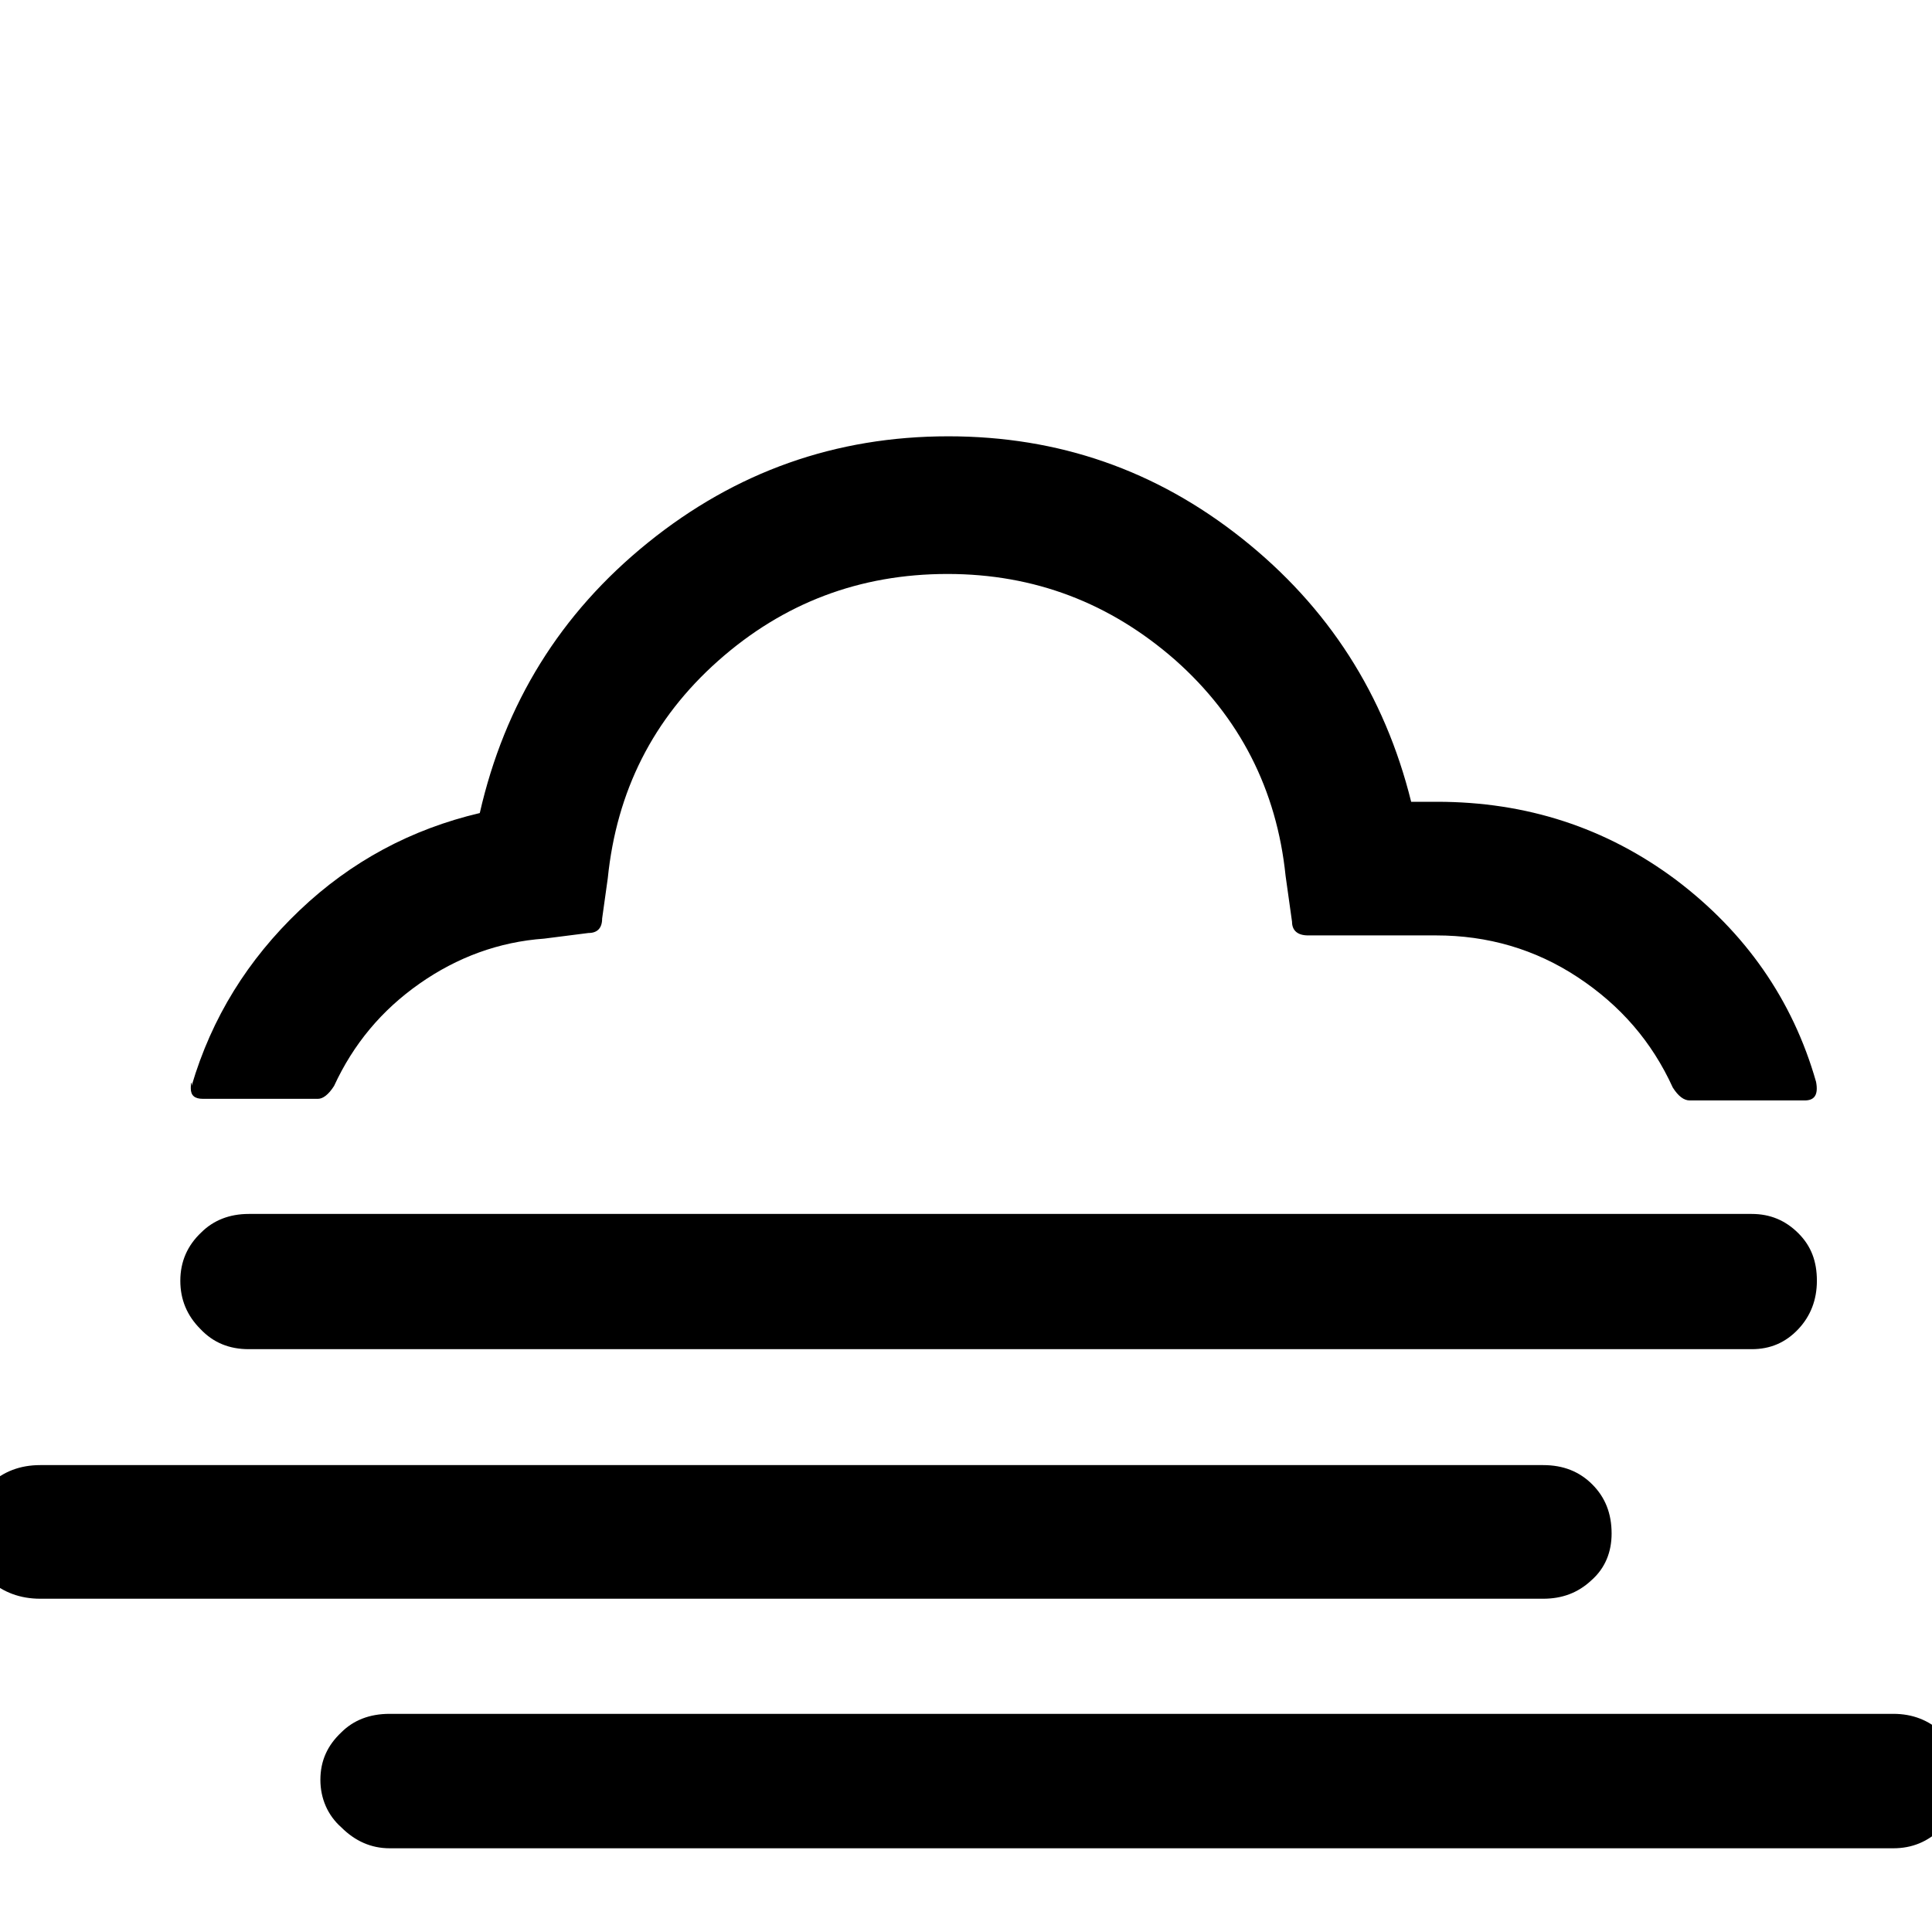
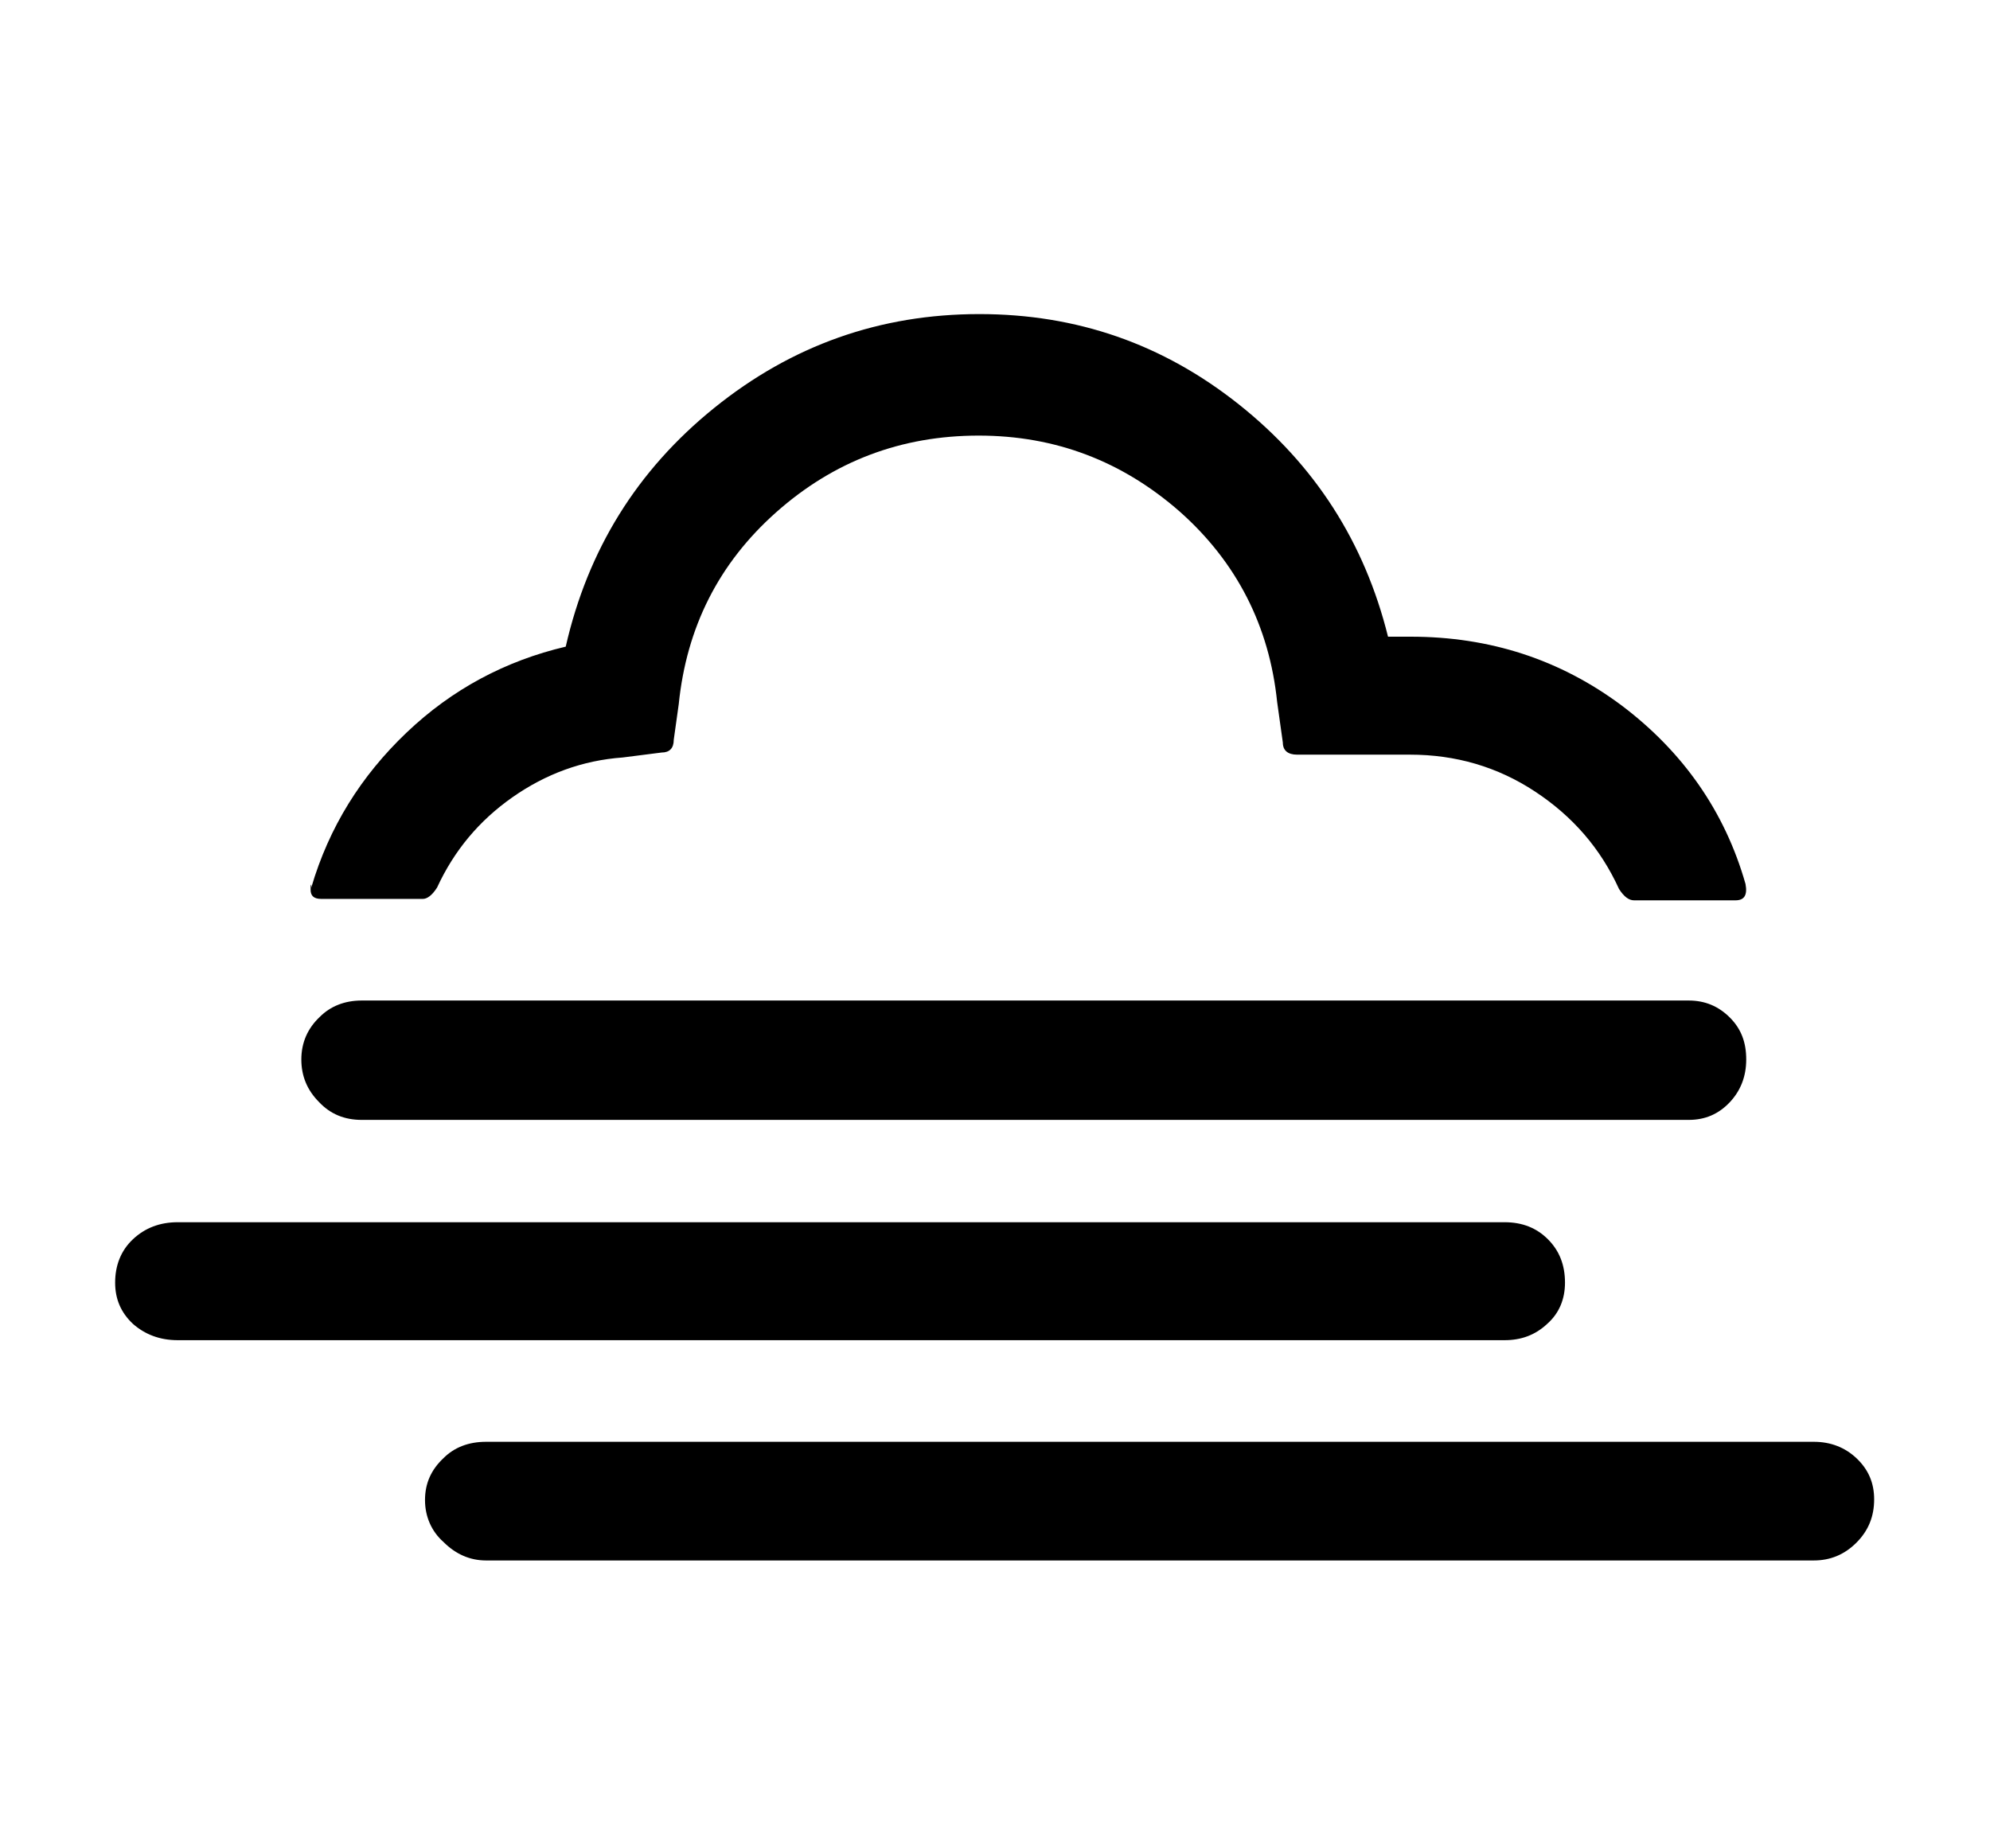
- <svg xmlns="http://www.w3.org/2000/svg" version="1.1" id="Layer_1" x="0px" y="0px" width="24" height="24" viewBox="3 2 24 24" style="enable-background:new 0 0 30 30;" xml:space="preserve">
+ <svg xmlns="http://www.w3.org/2000/svg" version="1.1" id="Layer_1" x="0px" y="0px" viewBox="1 3 28 26" style="enable-background:new 0 0 30 30;" xml:space="preserve">
  <path d="M2.62,21.05c0-0.24,0.08-0.45,0.25-0.61c0.17-0.16,0.38-0.24,0.63-0.24h18.67c0.25,0,0.45,0.08,0.61,0.24  c0.16,0.16,0.24,0.36,0.24,0.61c0,0.23-0.08,0.43-0.25,0.58c-0.17,0.16-0.37,0.23-0.6,0.23H3.5c-0.25,0-0.46-0.08-0.63-0.23  C2.7,21.47,2.62,21.28,2.62,21.05z M5.24,17.91c0-0.24,0.09-0.44,0.26-0.6c0.15-0.15,0.35-0.23,0.59-0.23h18.67  c0.23,0,0.42,0.08,0.58,0.24c0.16,0.16,0.23,0.35,0.23,0.59c0,0.24-0.08,0.44-0.23,0.6c-0.16,0.17-0.35,0.25-0.58,0.25H6.09  c-0.24,0-0.44-0.08-0.6-0.25C5.32,18.34,5.24,18.14,5.24,17.91z M5.37,15.52c0,0.09,0.05,0.13,0.15,0.13h1.43  c0.06,0,0.13-0.05,0.2-0.16c0.24-0.52,0.59-0.94,1.06-1.27c0.47-0.33,0.99-0.52,1.55-0.56l0.55-0.07c0.11,0,0.17-0.06,0.17-0.18  l0.07-0.5c0.11-1.08,0.56-1.98,1.37-2.7c0.81-0.72,1.76-1.08,2.85-1.08c1.08,0,2.02,0.36,2.83,1.07c0.8,0.71,1.26,1.61,1.37,2.68  l0.08,0.57c0,0.11,0.07,0.17,0.2,0.17h1.59c0.64,0,1.23,0.17,1.76,0.52s0.92,0.8,1.18,1.37c0.07,0.11,0.14,0.16,0.21,0.16h1.43  c0.12,0,0.17-0.07,0.14-0.23c-0.29-1.02-0.88-1.86-1.74-2.51c-0.87-0.65-1.86-0.97-2.97-0.97h-0.32c-0.33-1.33-1.03-2.42-2.1-3.27  s-2.28-1.27-3.65-1.27c-1.4,0-2.64,0.44-3.73,1.32s-1.78,2-2.09,3.36c-0.85,0.2-1.6,0.6-2.24,1.21c-0.64,0.61-1.09,1.33-1.34,2.18  v-0.04C5.37,15.45,5.37,15.48,5.37,15.52z M6.98,24.11c0-0.24,0.09-0.43,0.26-0.59c0.15-0.15,0.35-0.23,0.6-0.23h18.68  c0.24,0,0.44,0.08,0.6,0.23c0.17,0.16,0.25,0.35,0.25,0.58c0,0.24-0.08,0.44-0.25,0.61c-0.17,0.17-0.37,0.25-0.6,0.25H7.84  c-0.23,0-0.43-0.09-0.6-0.26C7.07,24.55,6.98,24.34,6.98,24.11z" />
</svg>
